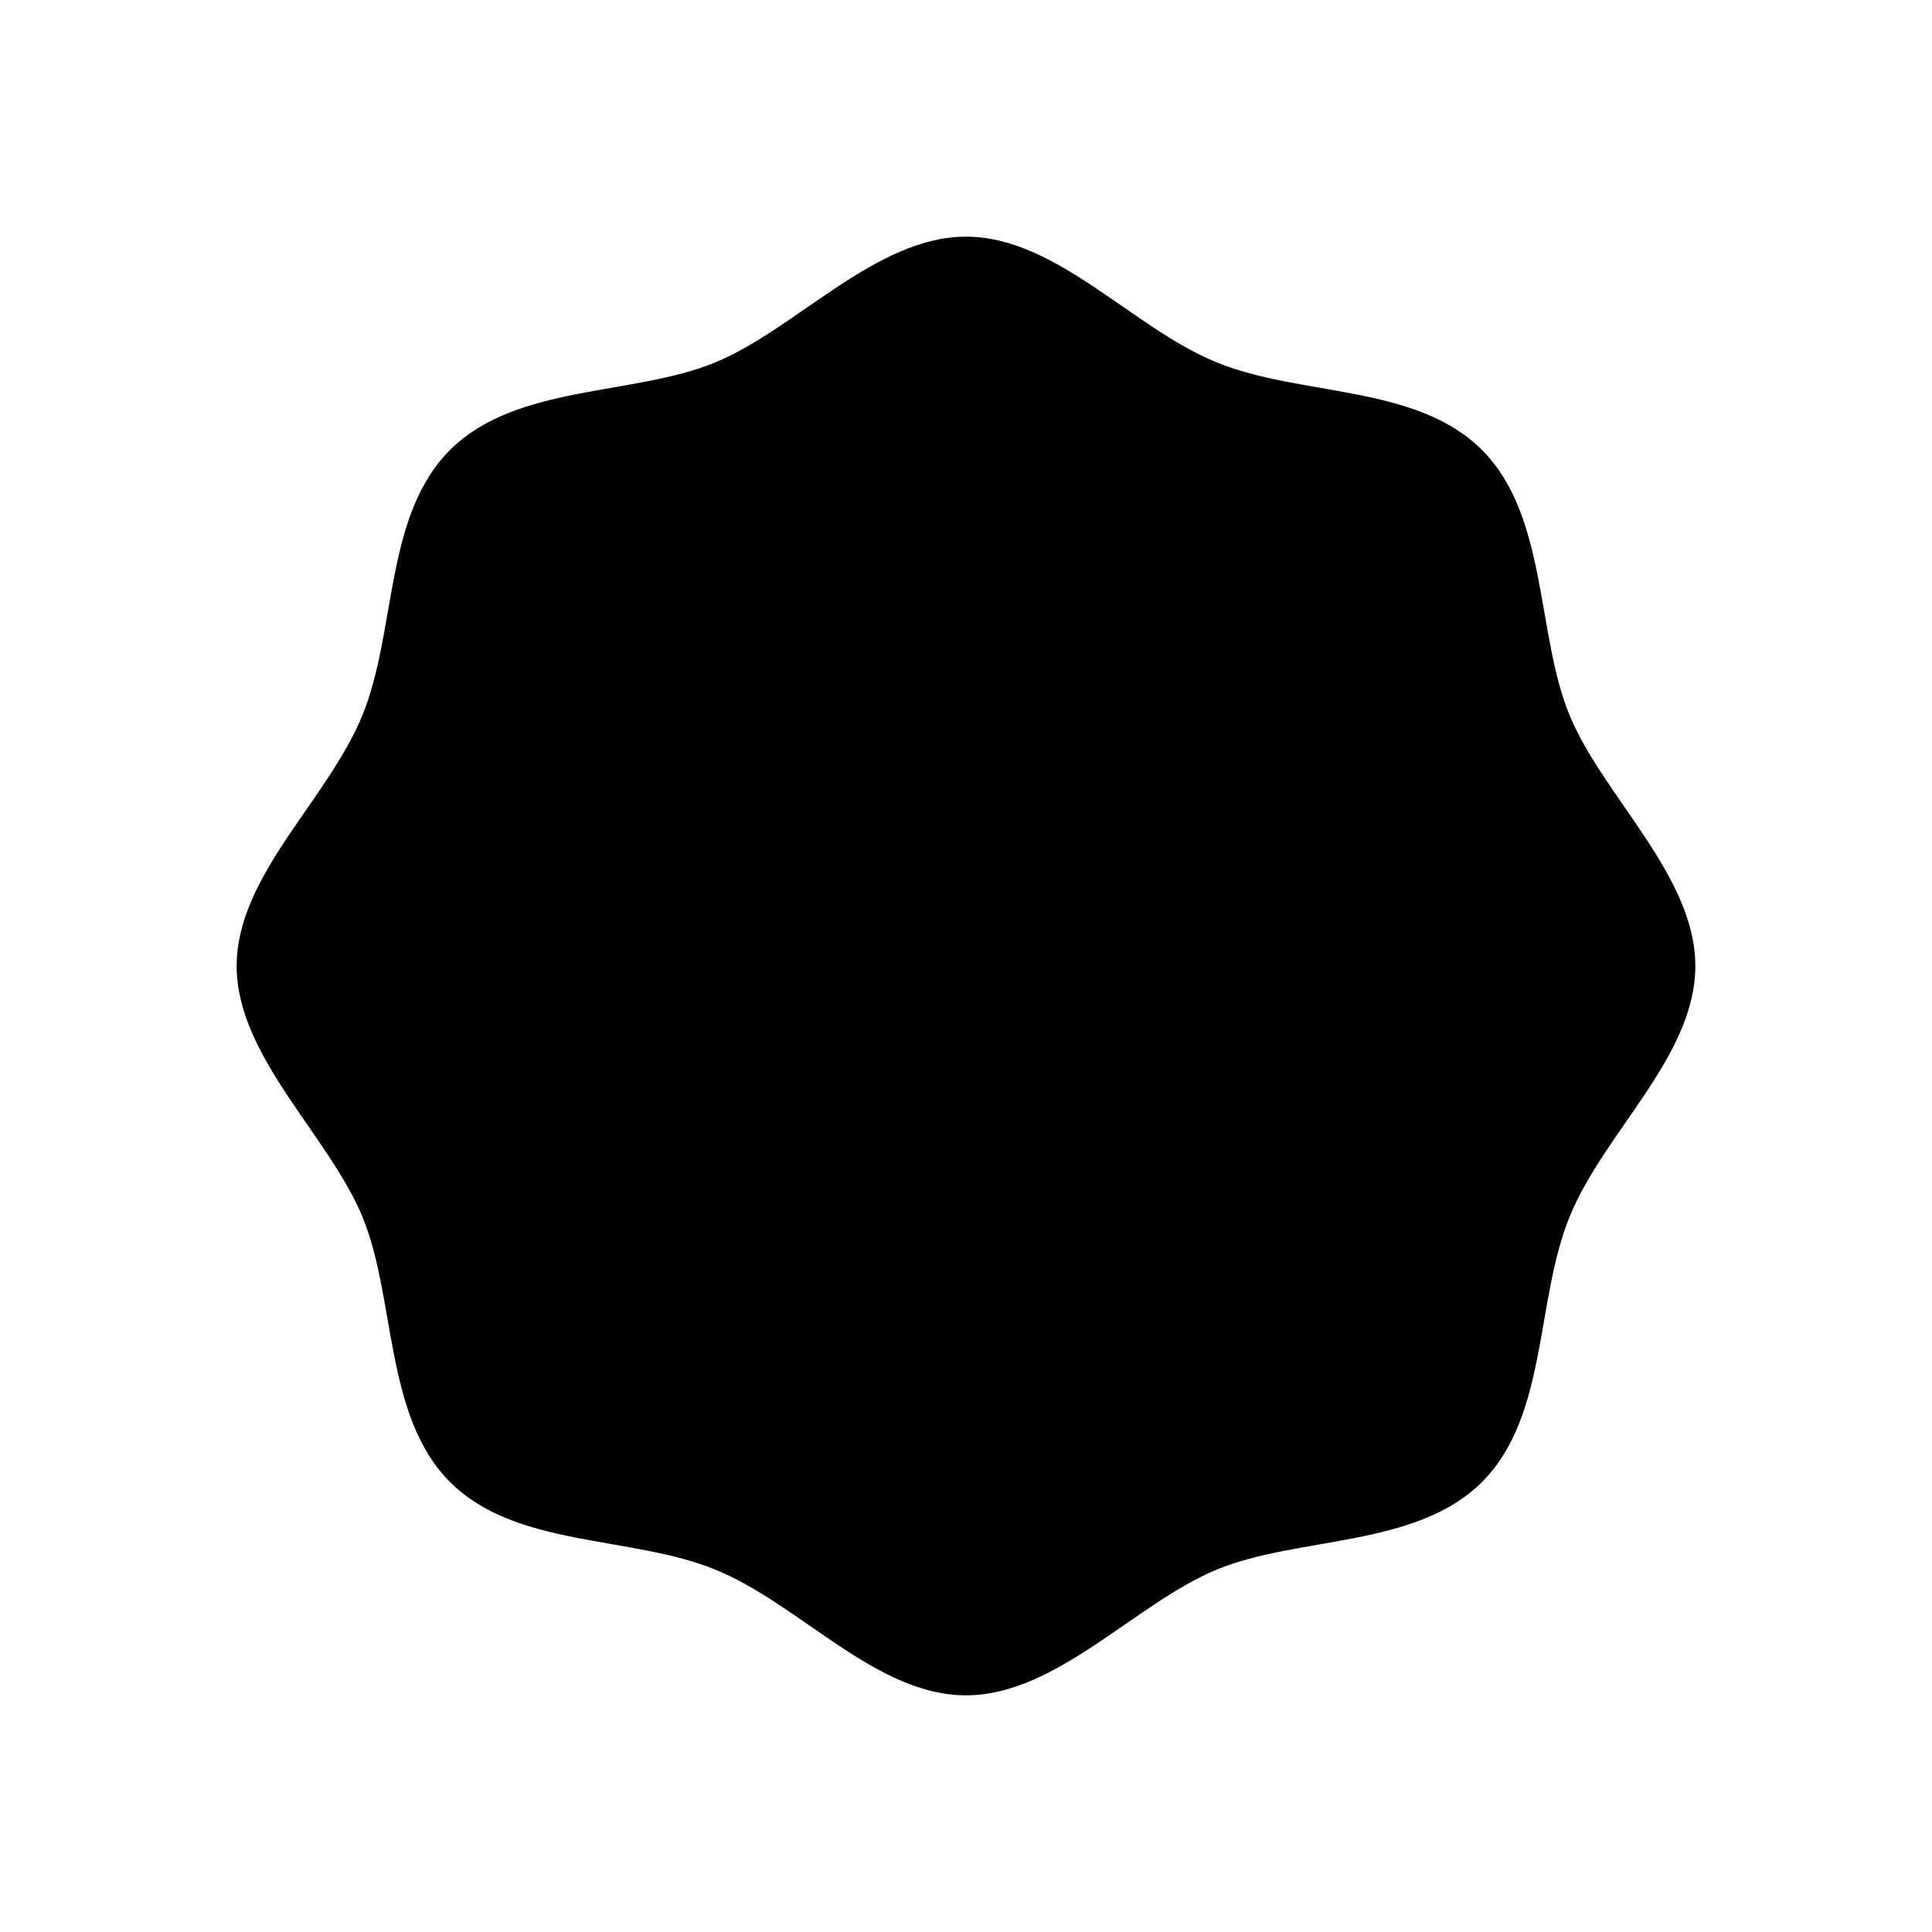
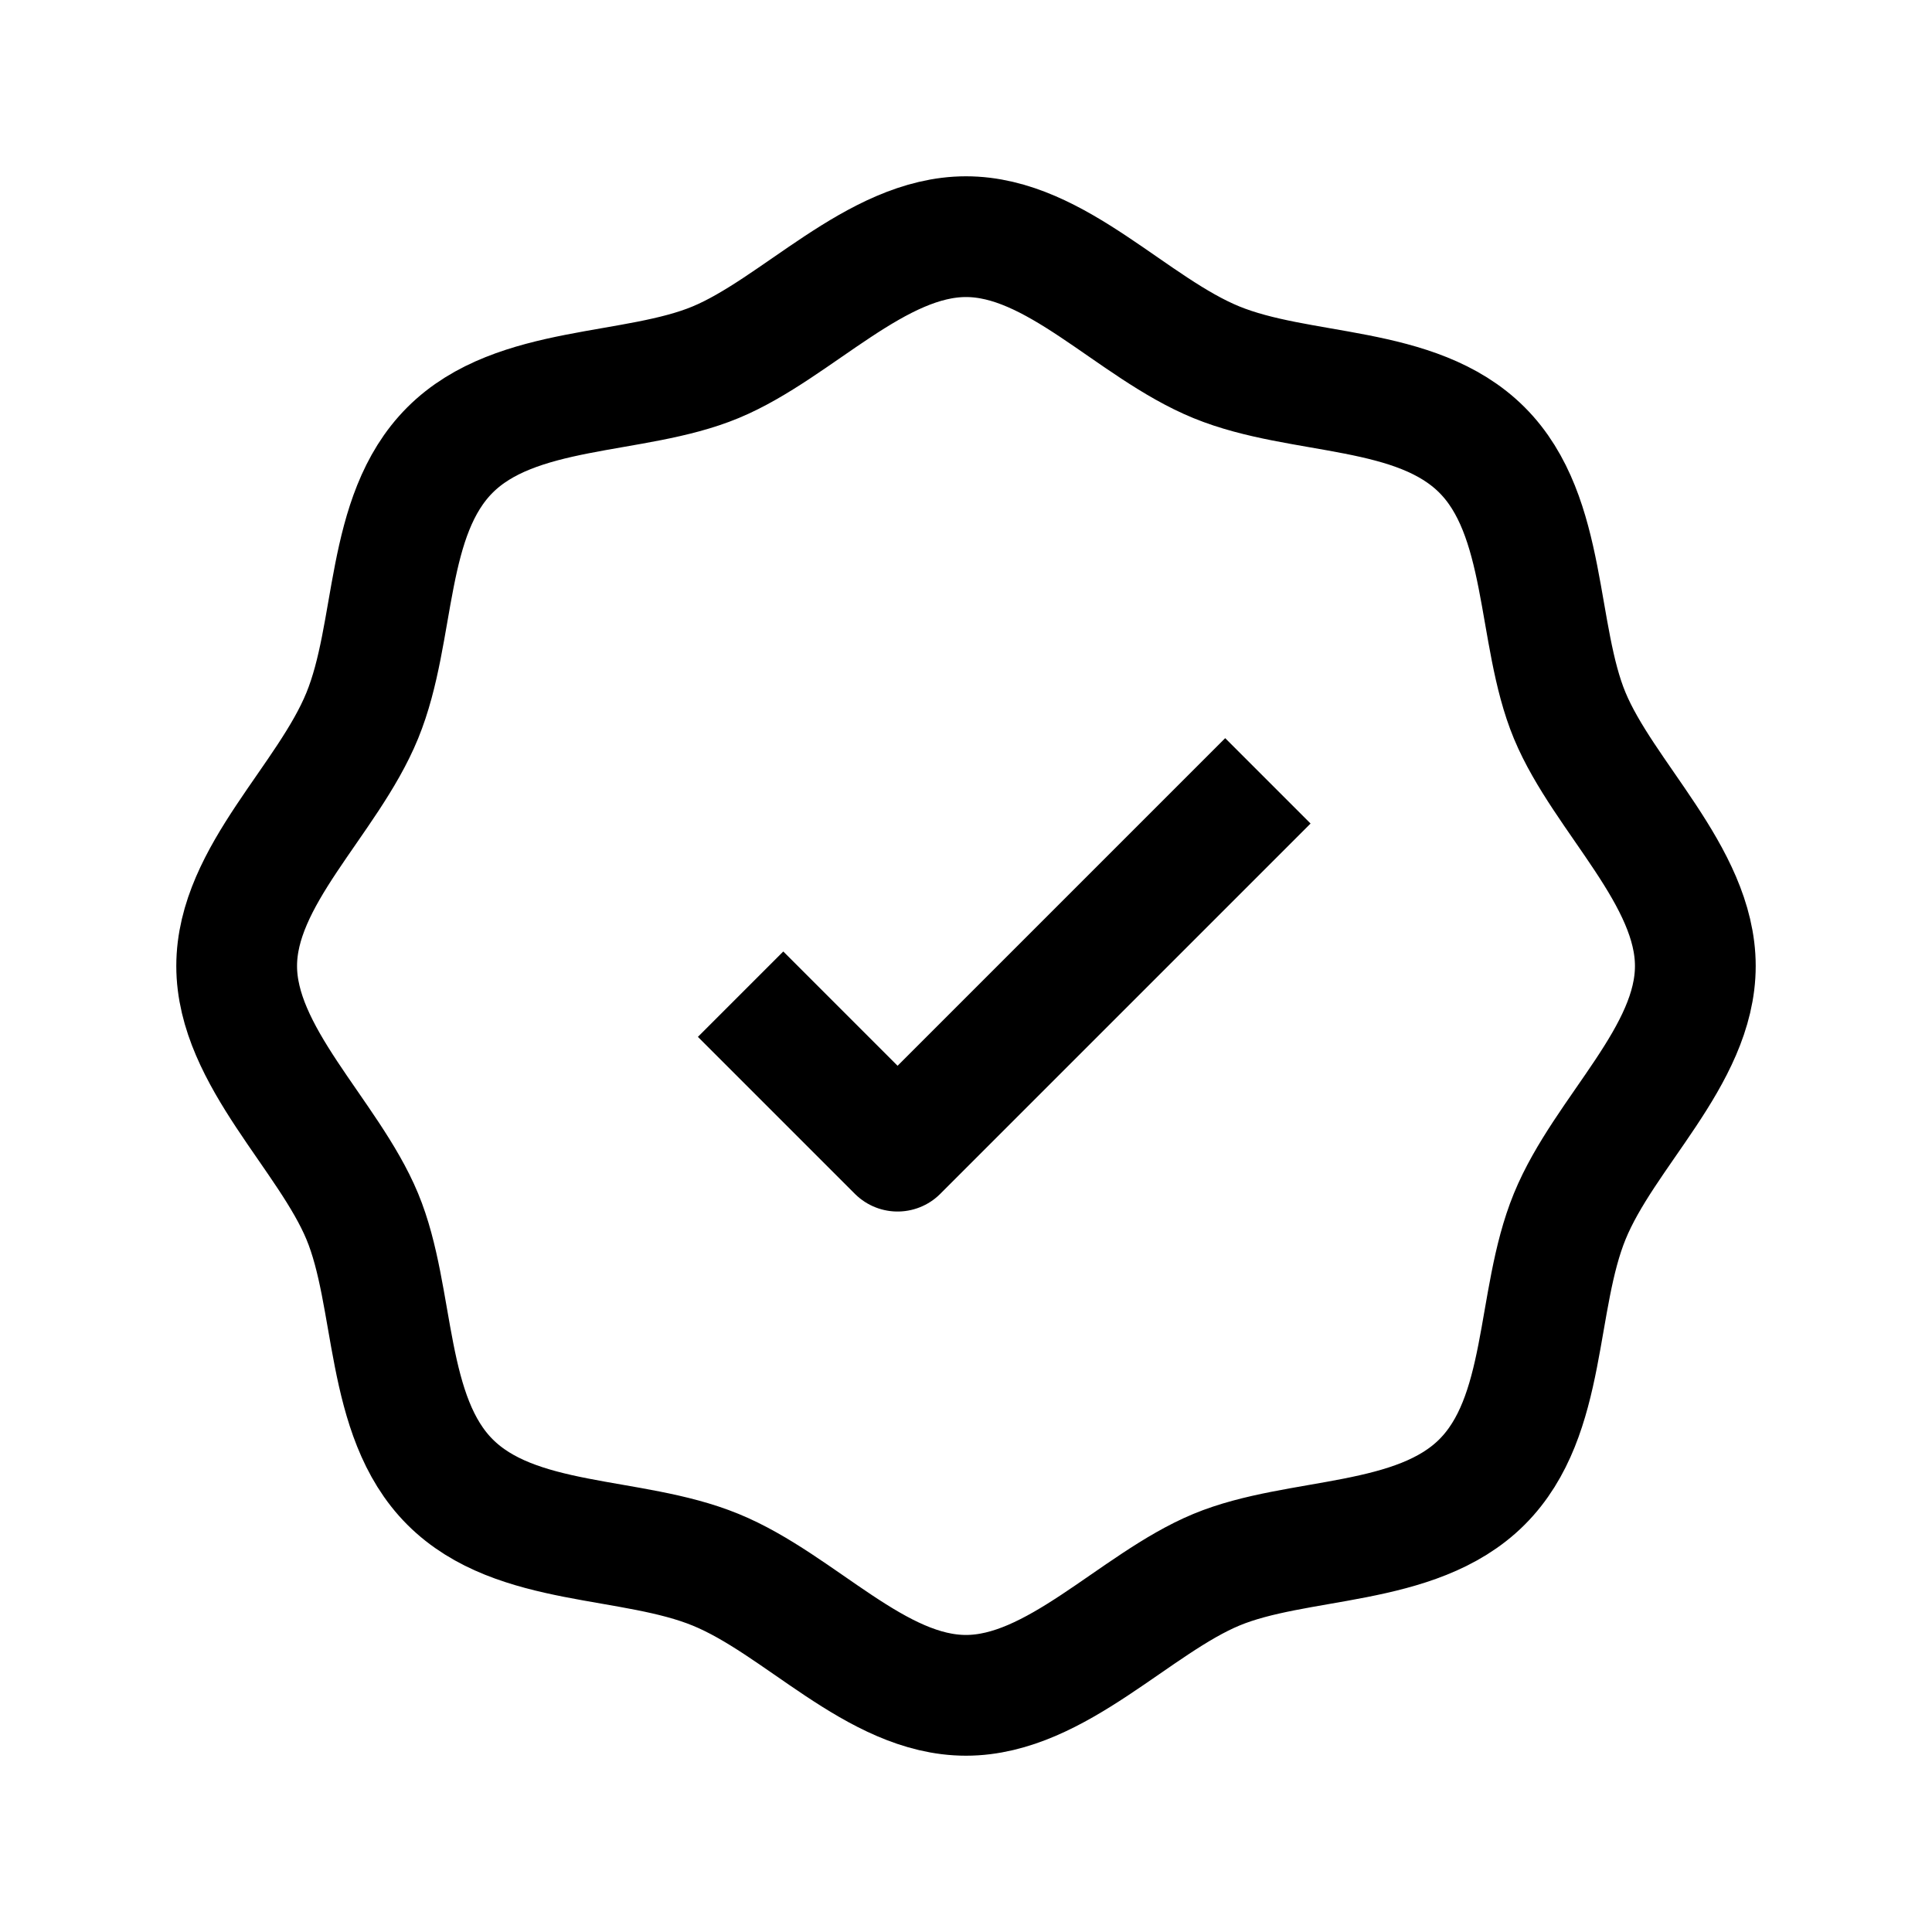
<svg xmlns="http://www.w3.org/2000/svg" id="Capa_2" viewBox="0 0 24 24">
-   <path d="M18.41,18.41c-.82.82-2.29.67-3.3,1.09s-1.99,1.56-3.11,1.56-2.06-1.13-3.11-1.56-2.48-.27-3.3-1.09-.67-2.29-1.09-3.3-1.56-1.99-1.56-3.11,1.13-2.06,1.56-3.11.27-2.48,1.09-3.3,2.29-.67,3.3-1.09,1.99-1.56,3.11-1.56,2.06,1.13,3.11,1.56,2.48.27,3.3,1.09.67,2.29,1.09,3.3,1.56,1.99,1.56,3.11-1.13,2.06-1.56,3.11-.27,2.48-1.09,3.3Z" stroke-miterlimit="10" />
-   <polyline points="9.2 12.35 11.15 14.3 15.75 9.7" stroke-linejoin="round" />
+   <path d="M18.41,18.41c-.82.82-2.29.67-3.3,1.09s-1.99,1.56-3.11,1.56-2.06-1.13-3.11-1.56-2.48-.27-3.3-1.09-.67-2.29-1.09-3.3-1.56-1.99-1.56-3.11,1.13-2.06,1.56-3.11.27-2.48,1.09-3.3,2.29-.67,3.3-1.09,1.99-1.56,3.11-1.56,2.06,1.13,3.11,1.56,2.48.27,3.3,1.09.67,2.29,1.09,3.3,1.56,1.99,1.56,3.11-1.13,2.06-1.56,3.11-.27,2.48-1.09,3.3Z" stroke-miterlimit="10" fill="none" stroke="#000" stroke-width="1.5" />
+   <polyline points="9.2 12.35 11.15 14.3 15.75 9.7" stroke-linejoin="round" fill="none" stroke="#000" stroke-width="1.5" />
</svg>
